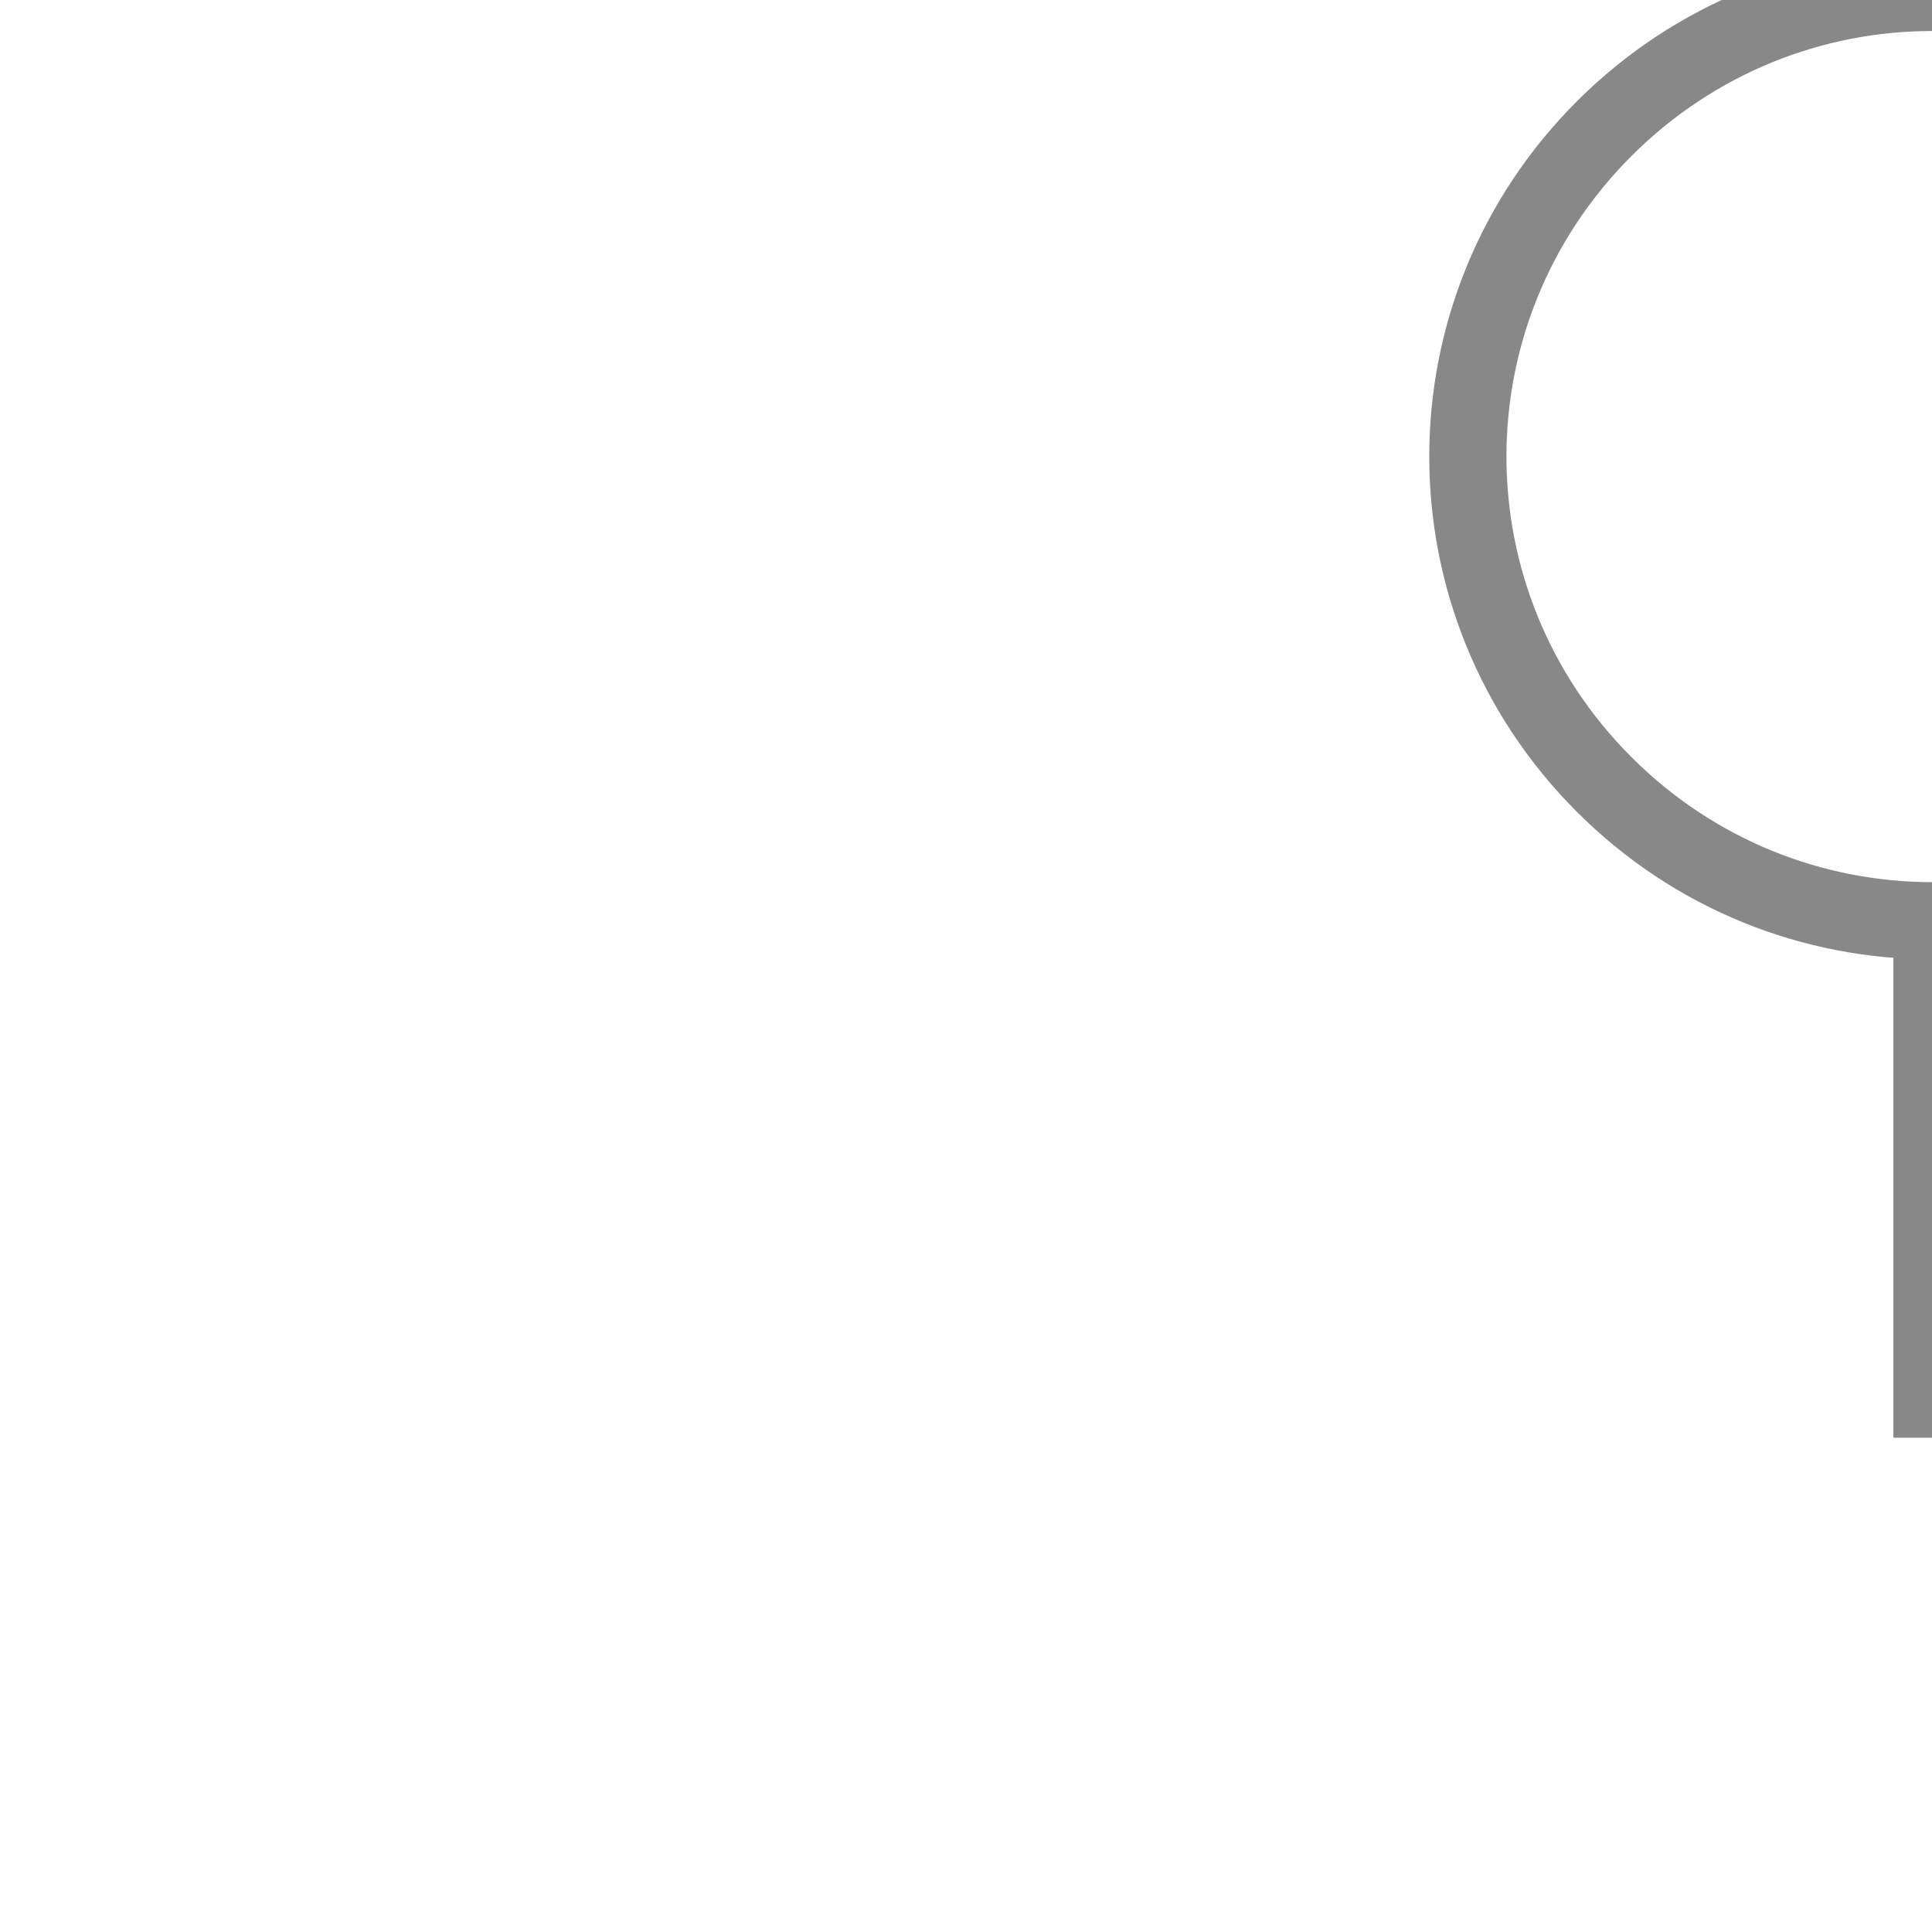
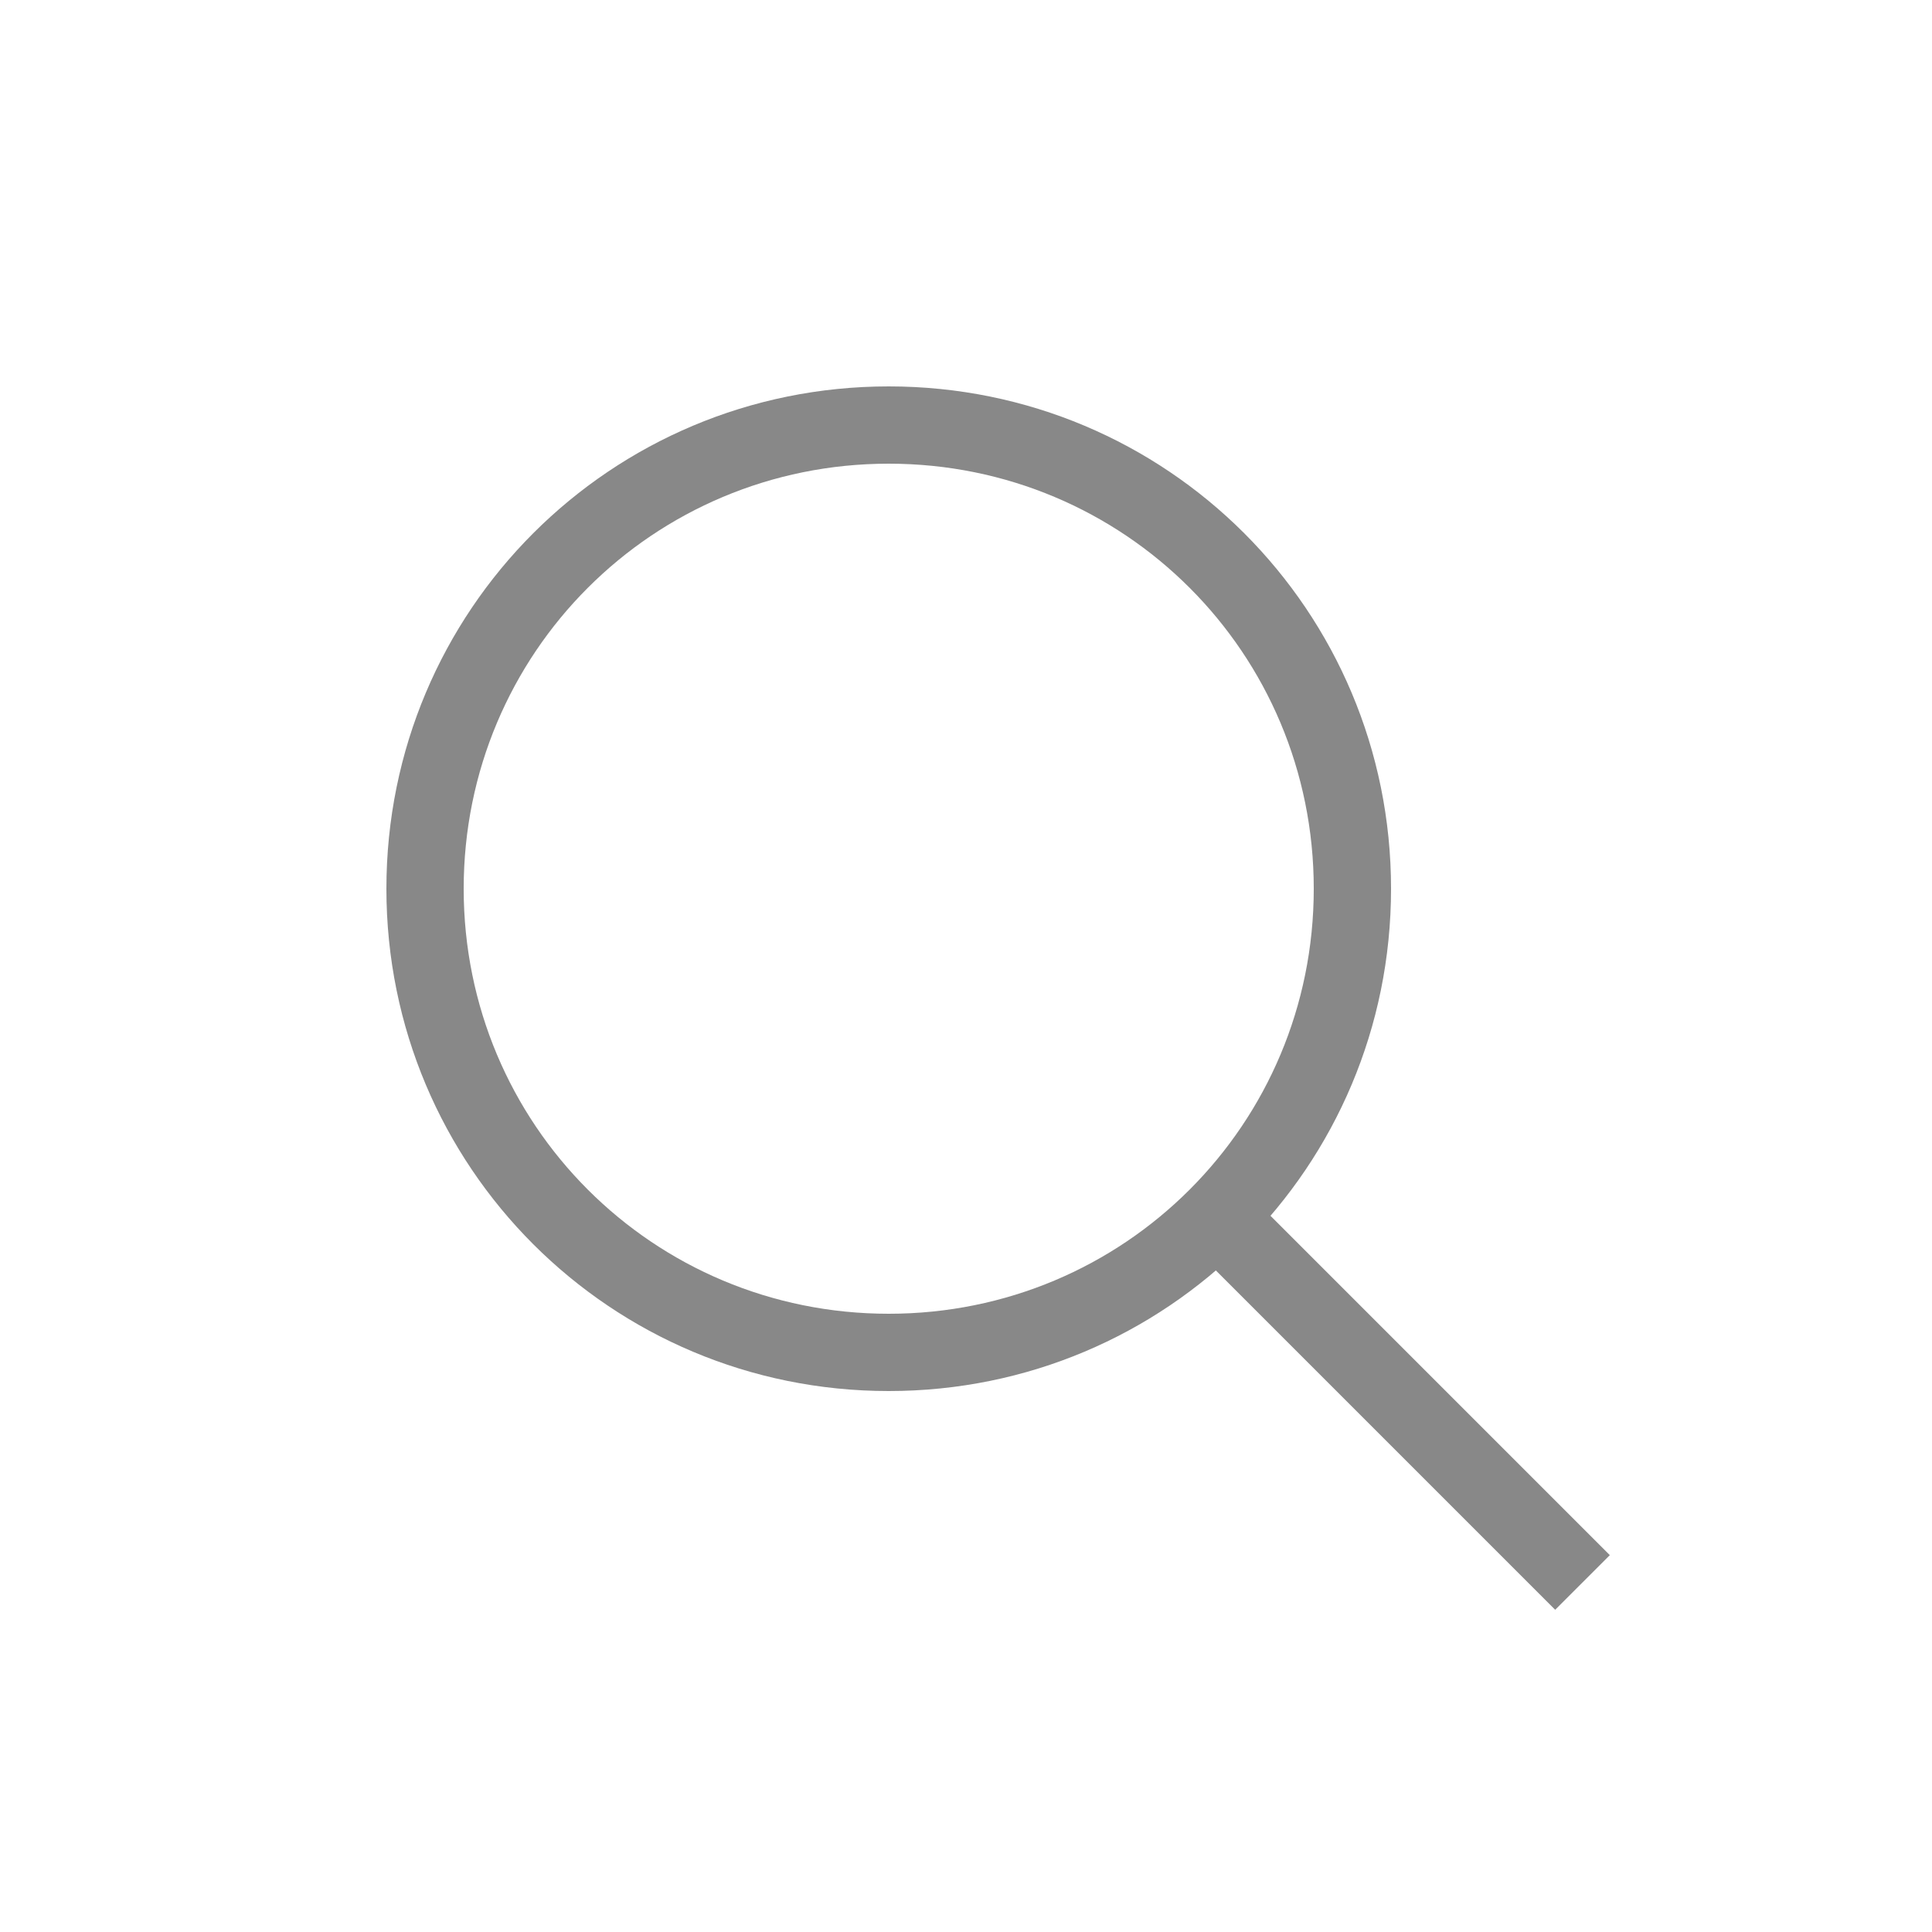
- <svg xmlns="http://www.w3.org/2000/svg" viewBox="0 0 50 50" fill="#888888" transform="rotate(45 50 50)">
+ <svg xmlns="http://www.w3.org/2000/svg" viewBox="0 0 50 50" fill="#888888">
  <path d="M23 36c-7.2 0-13-5.8-13-13s5.8-13 13-13 13 5.8 13 13-5.8 13-13 13zm0-24c-6.1 0-11 4.9-11 11s4.9 11 11 11 11-4.9 11-11-4.9-11-11-11z" />
  <path d="M32.682 31.267l8.98 8.98-1.414 1.414-8.98-8.98z" />
</svg>
